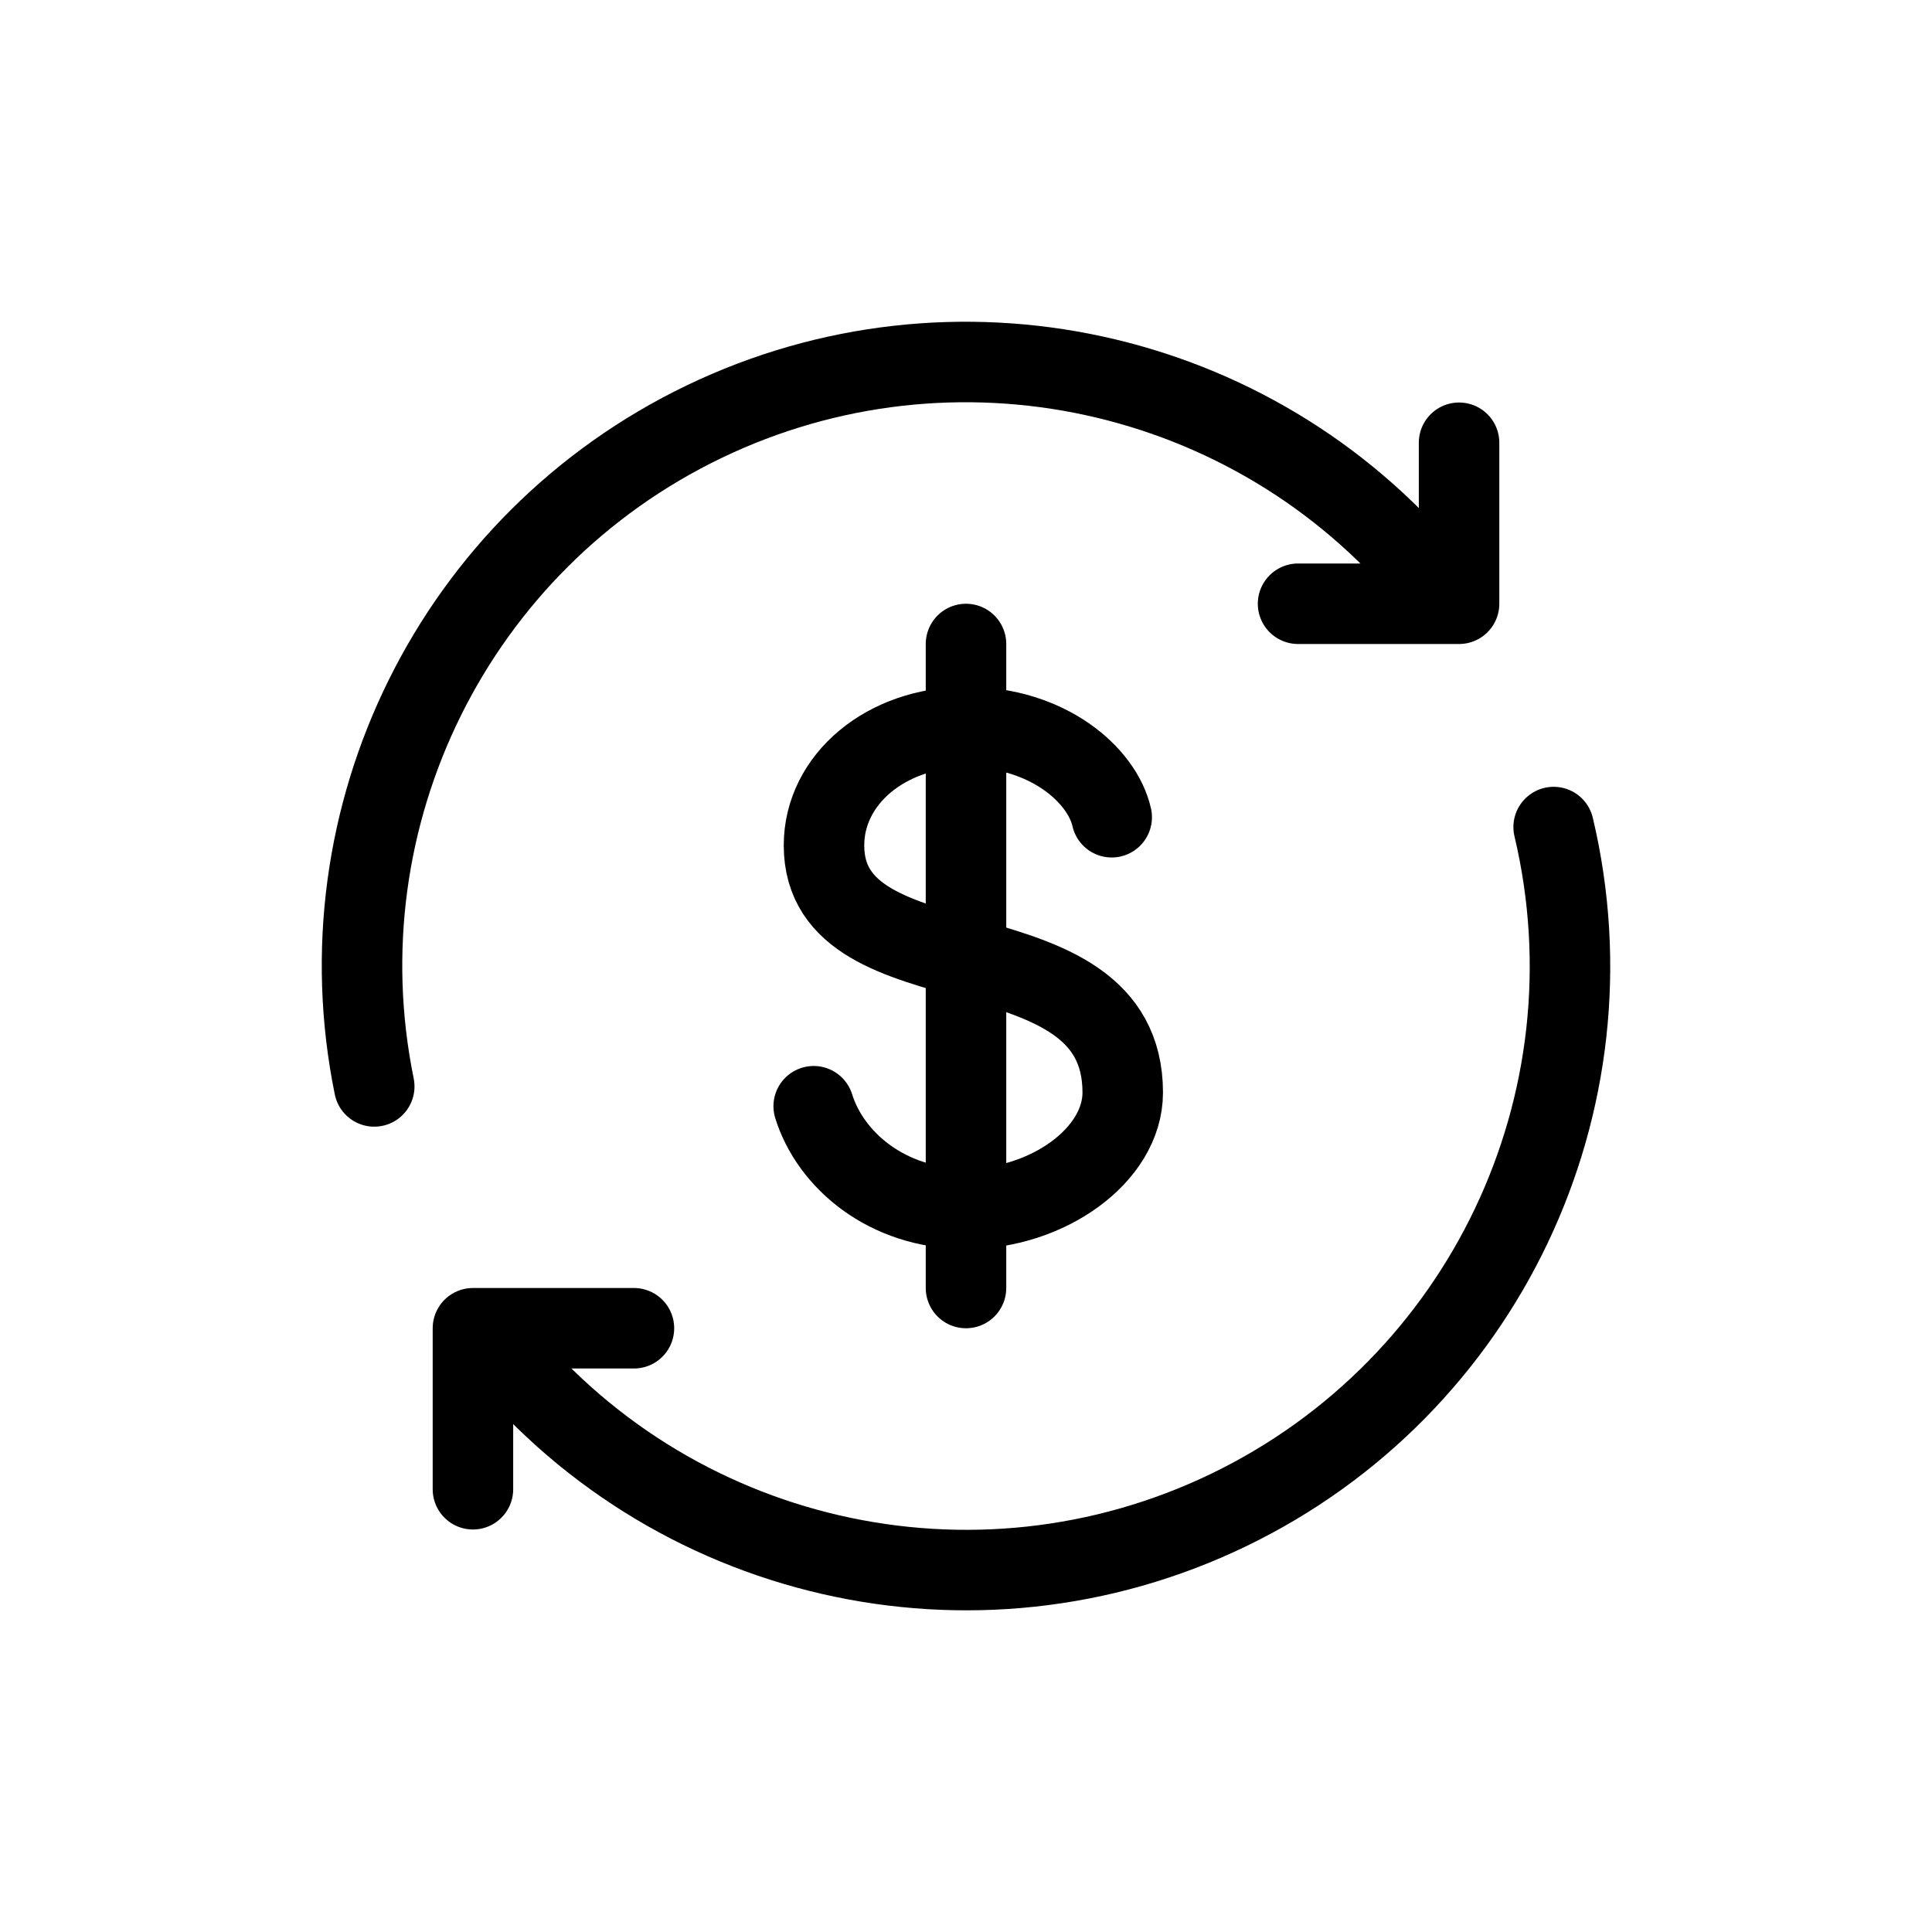
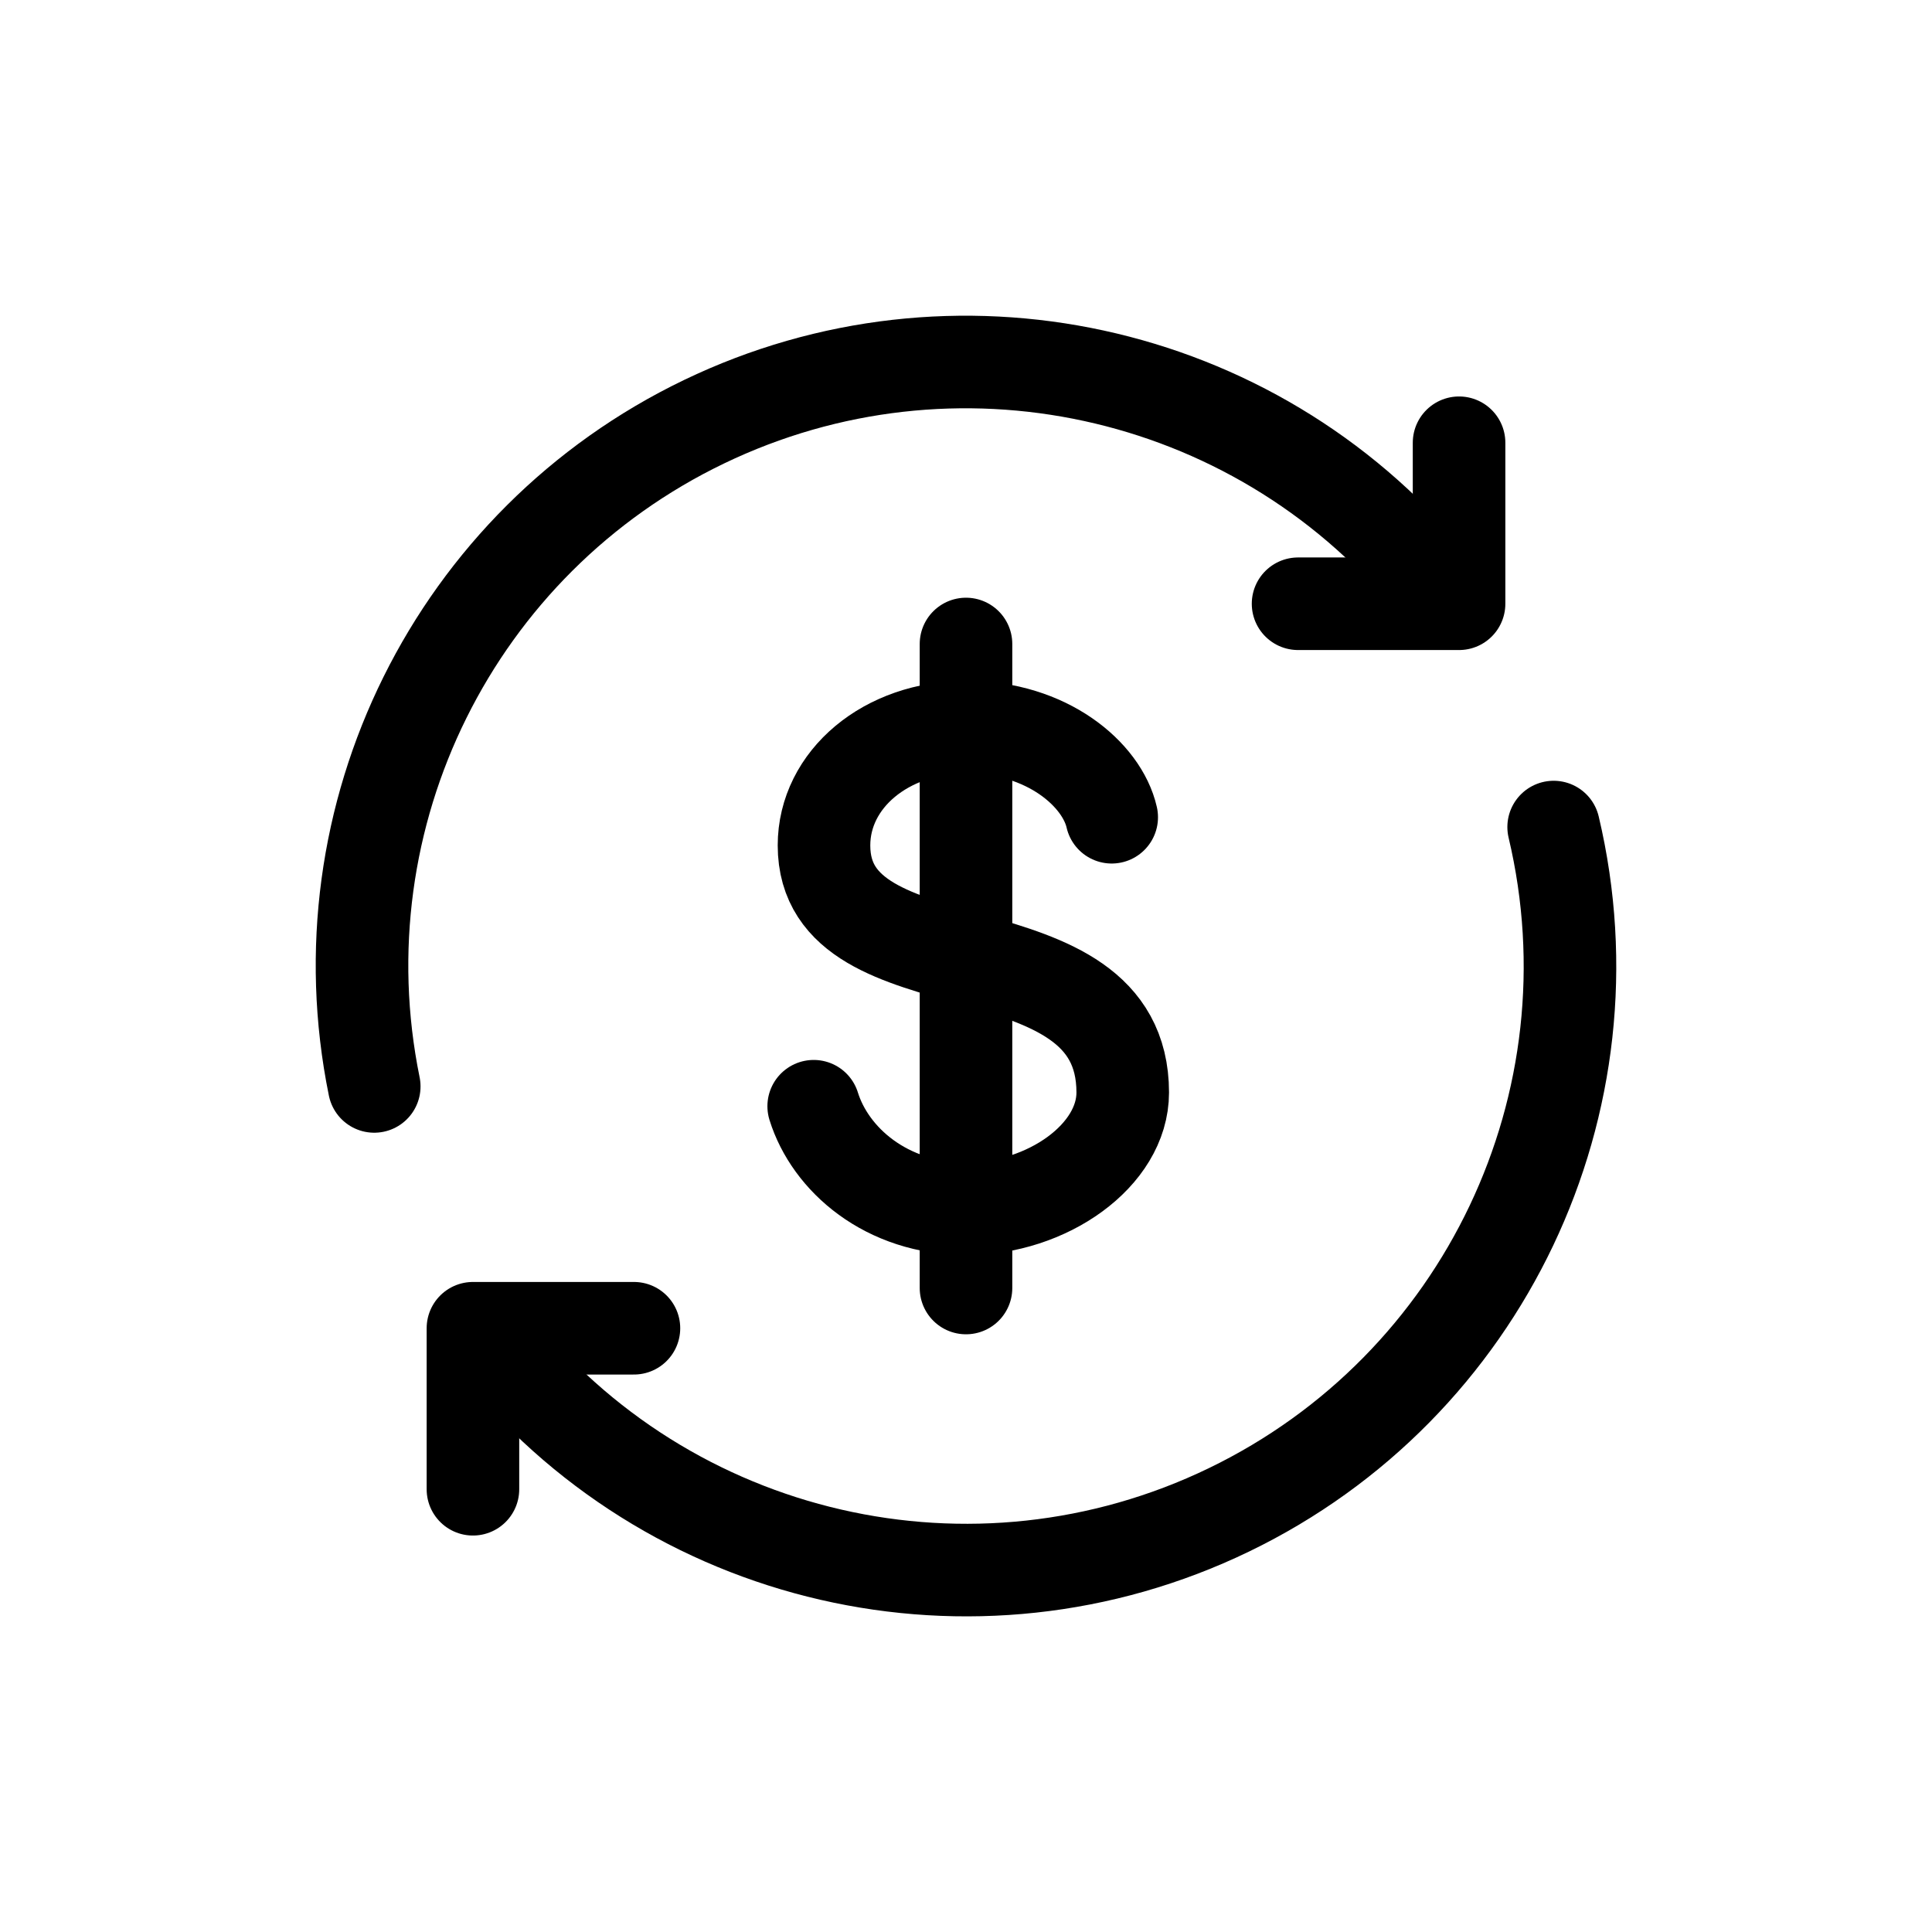
- <svg xmlns="http://www.w3.org/2000/svg" width="24" height="24" viewBox="0 0 24 24" fill="none" stroke="currentColor">
+ <svg xmlns="http://www.w3.org/2000/svg" width="24" height="24" viewBox="0 0 24 24" stroke-width="1.15" fill="none" stroke="currentColor">
  <path stroke-linecap="round" d="M17.757 7.193a7.5 7.5 0 00-13.108 6.303M19.3 10.274a7.5 7.5 0 01-13.186 6.375" />
  <path stroke-linecap="round" stroke-linejoin="round" d="M18.125 5.5v2h-2M7.875 16.5h-2v2" />
  <path stroke-linecap="round" d="M12 8v8" />
  <path stroke-linecap="round" stroke-linejoin="round" d="M13.81 10.152c-.12-.53-.803-1.12-1.804-1.12-1 0-1.77.65-1.77 1.47 0 1.864 3.711.906 3.711 3.07 0 .781-.94 1.444-1.94 1.444s-1.694-.615-1.899-1.274" />
</svg>
